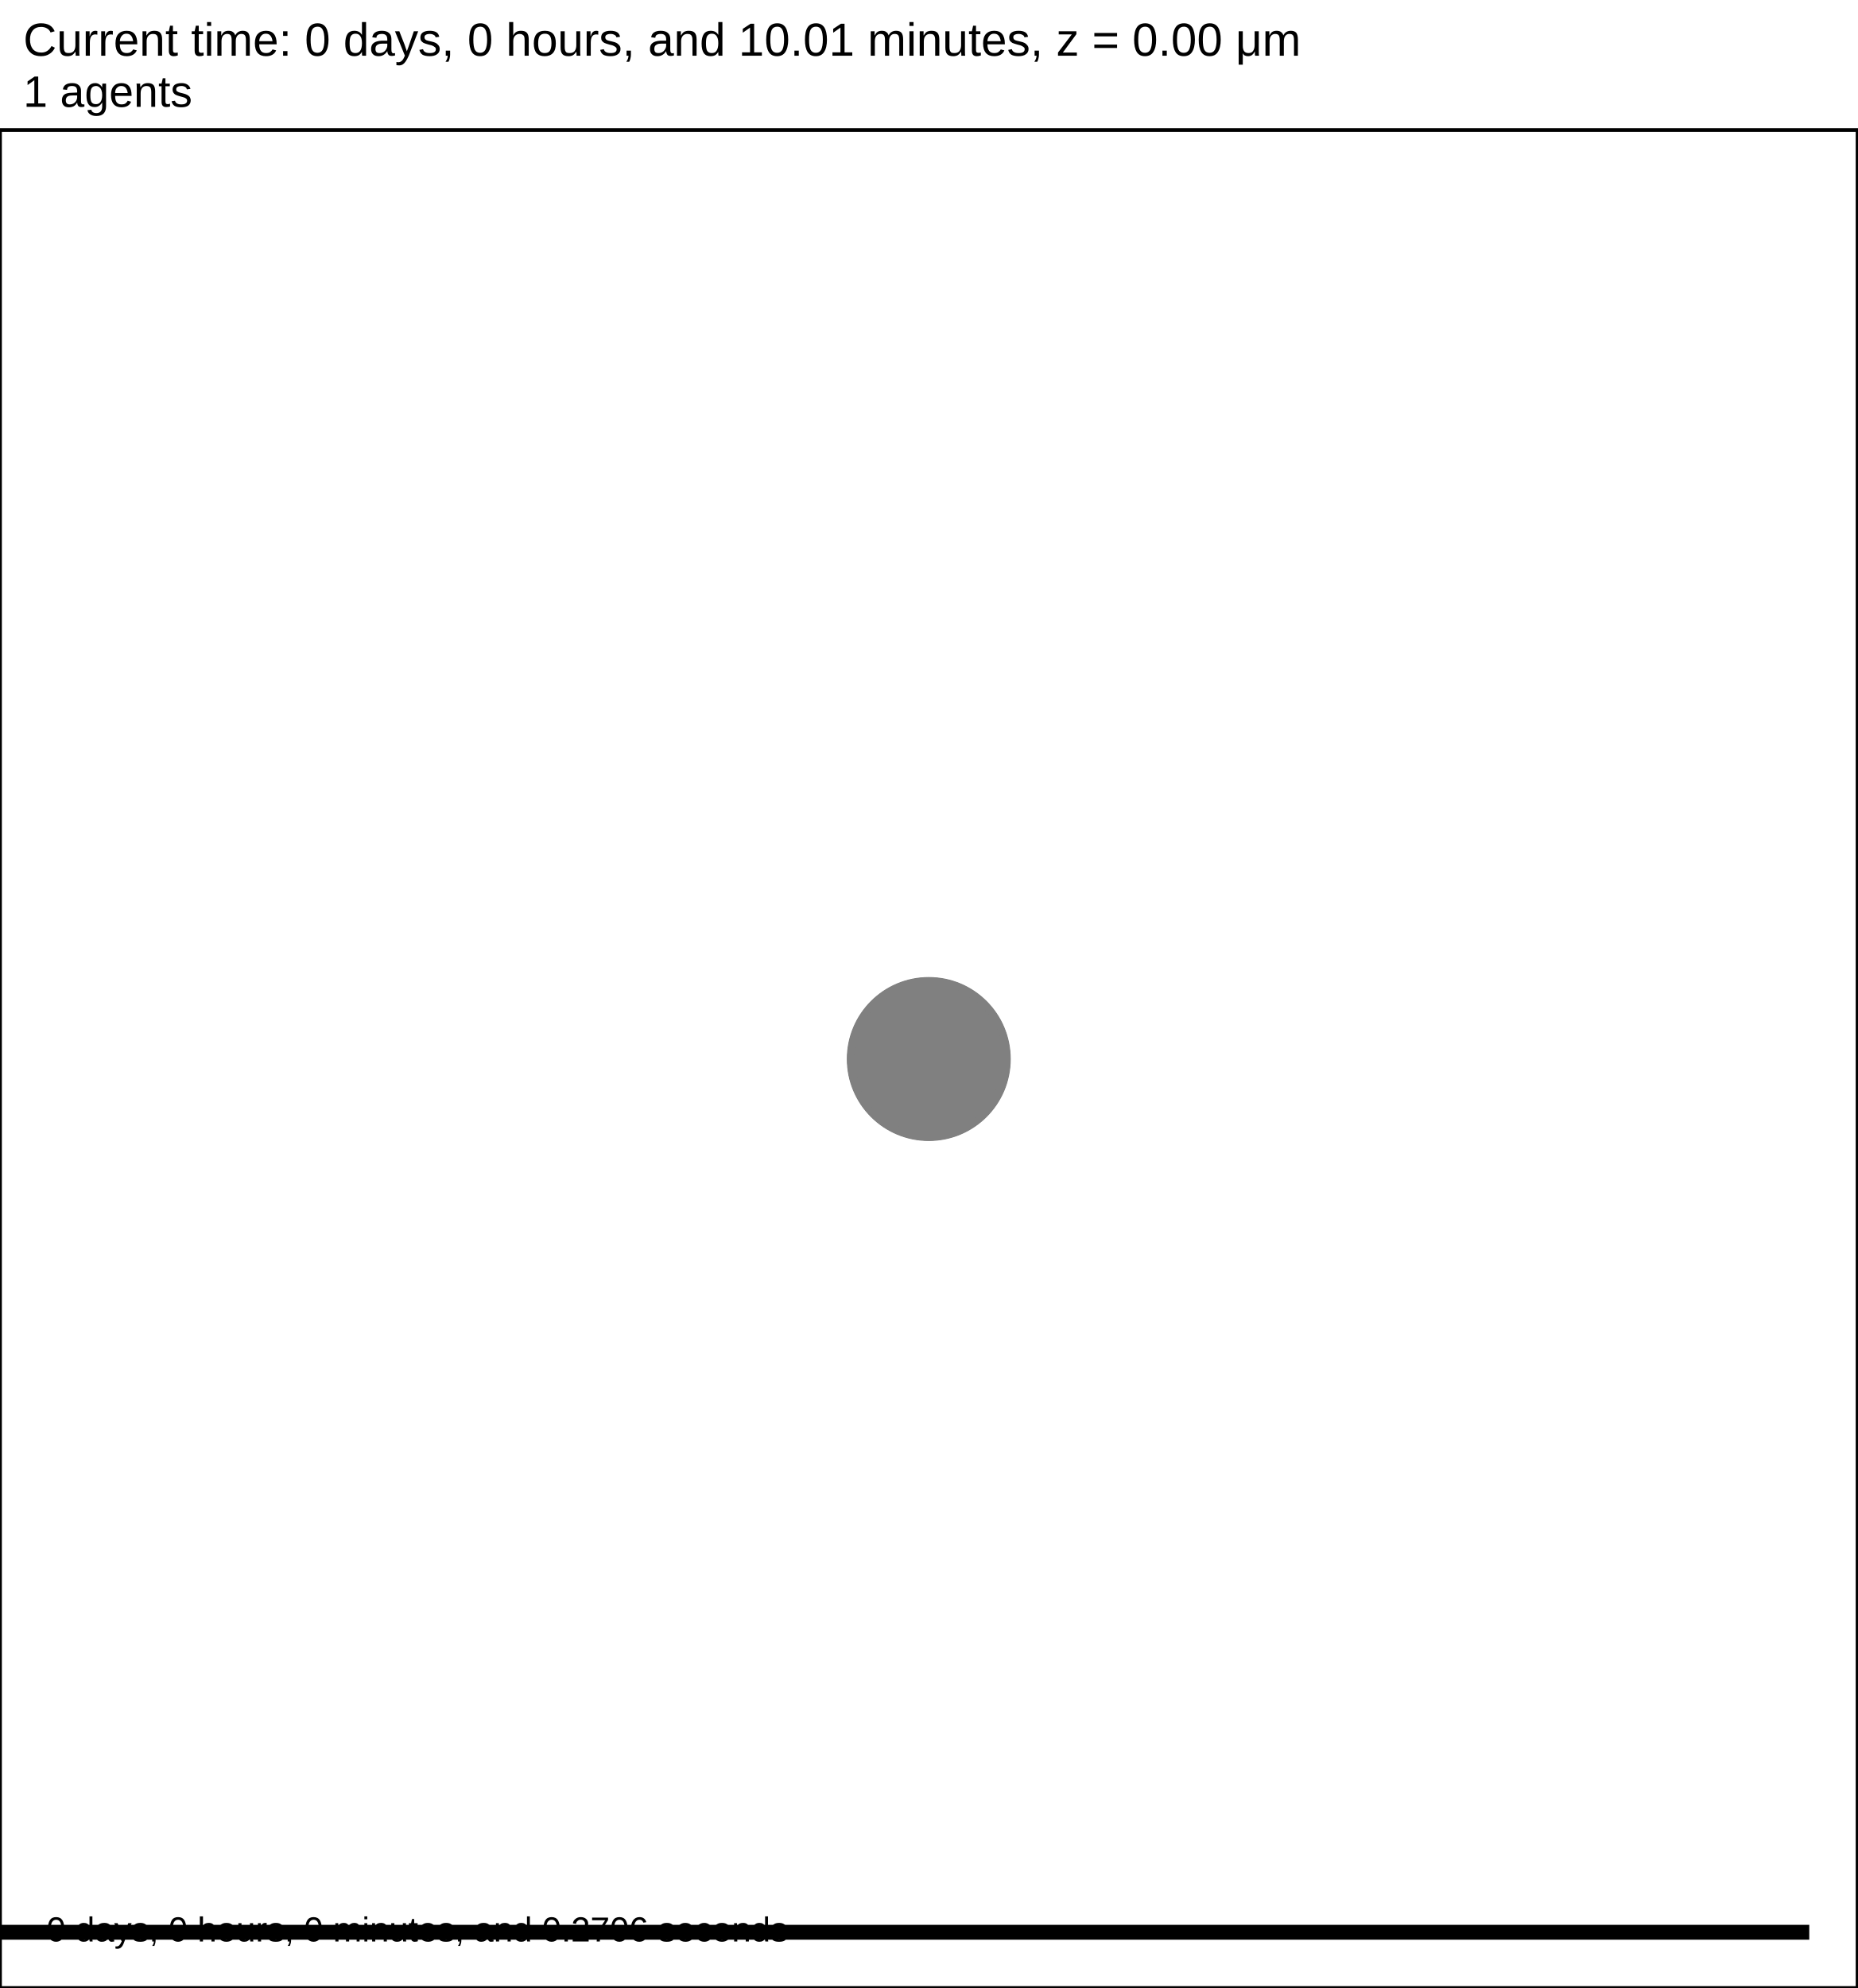
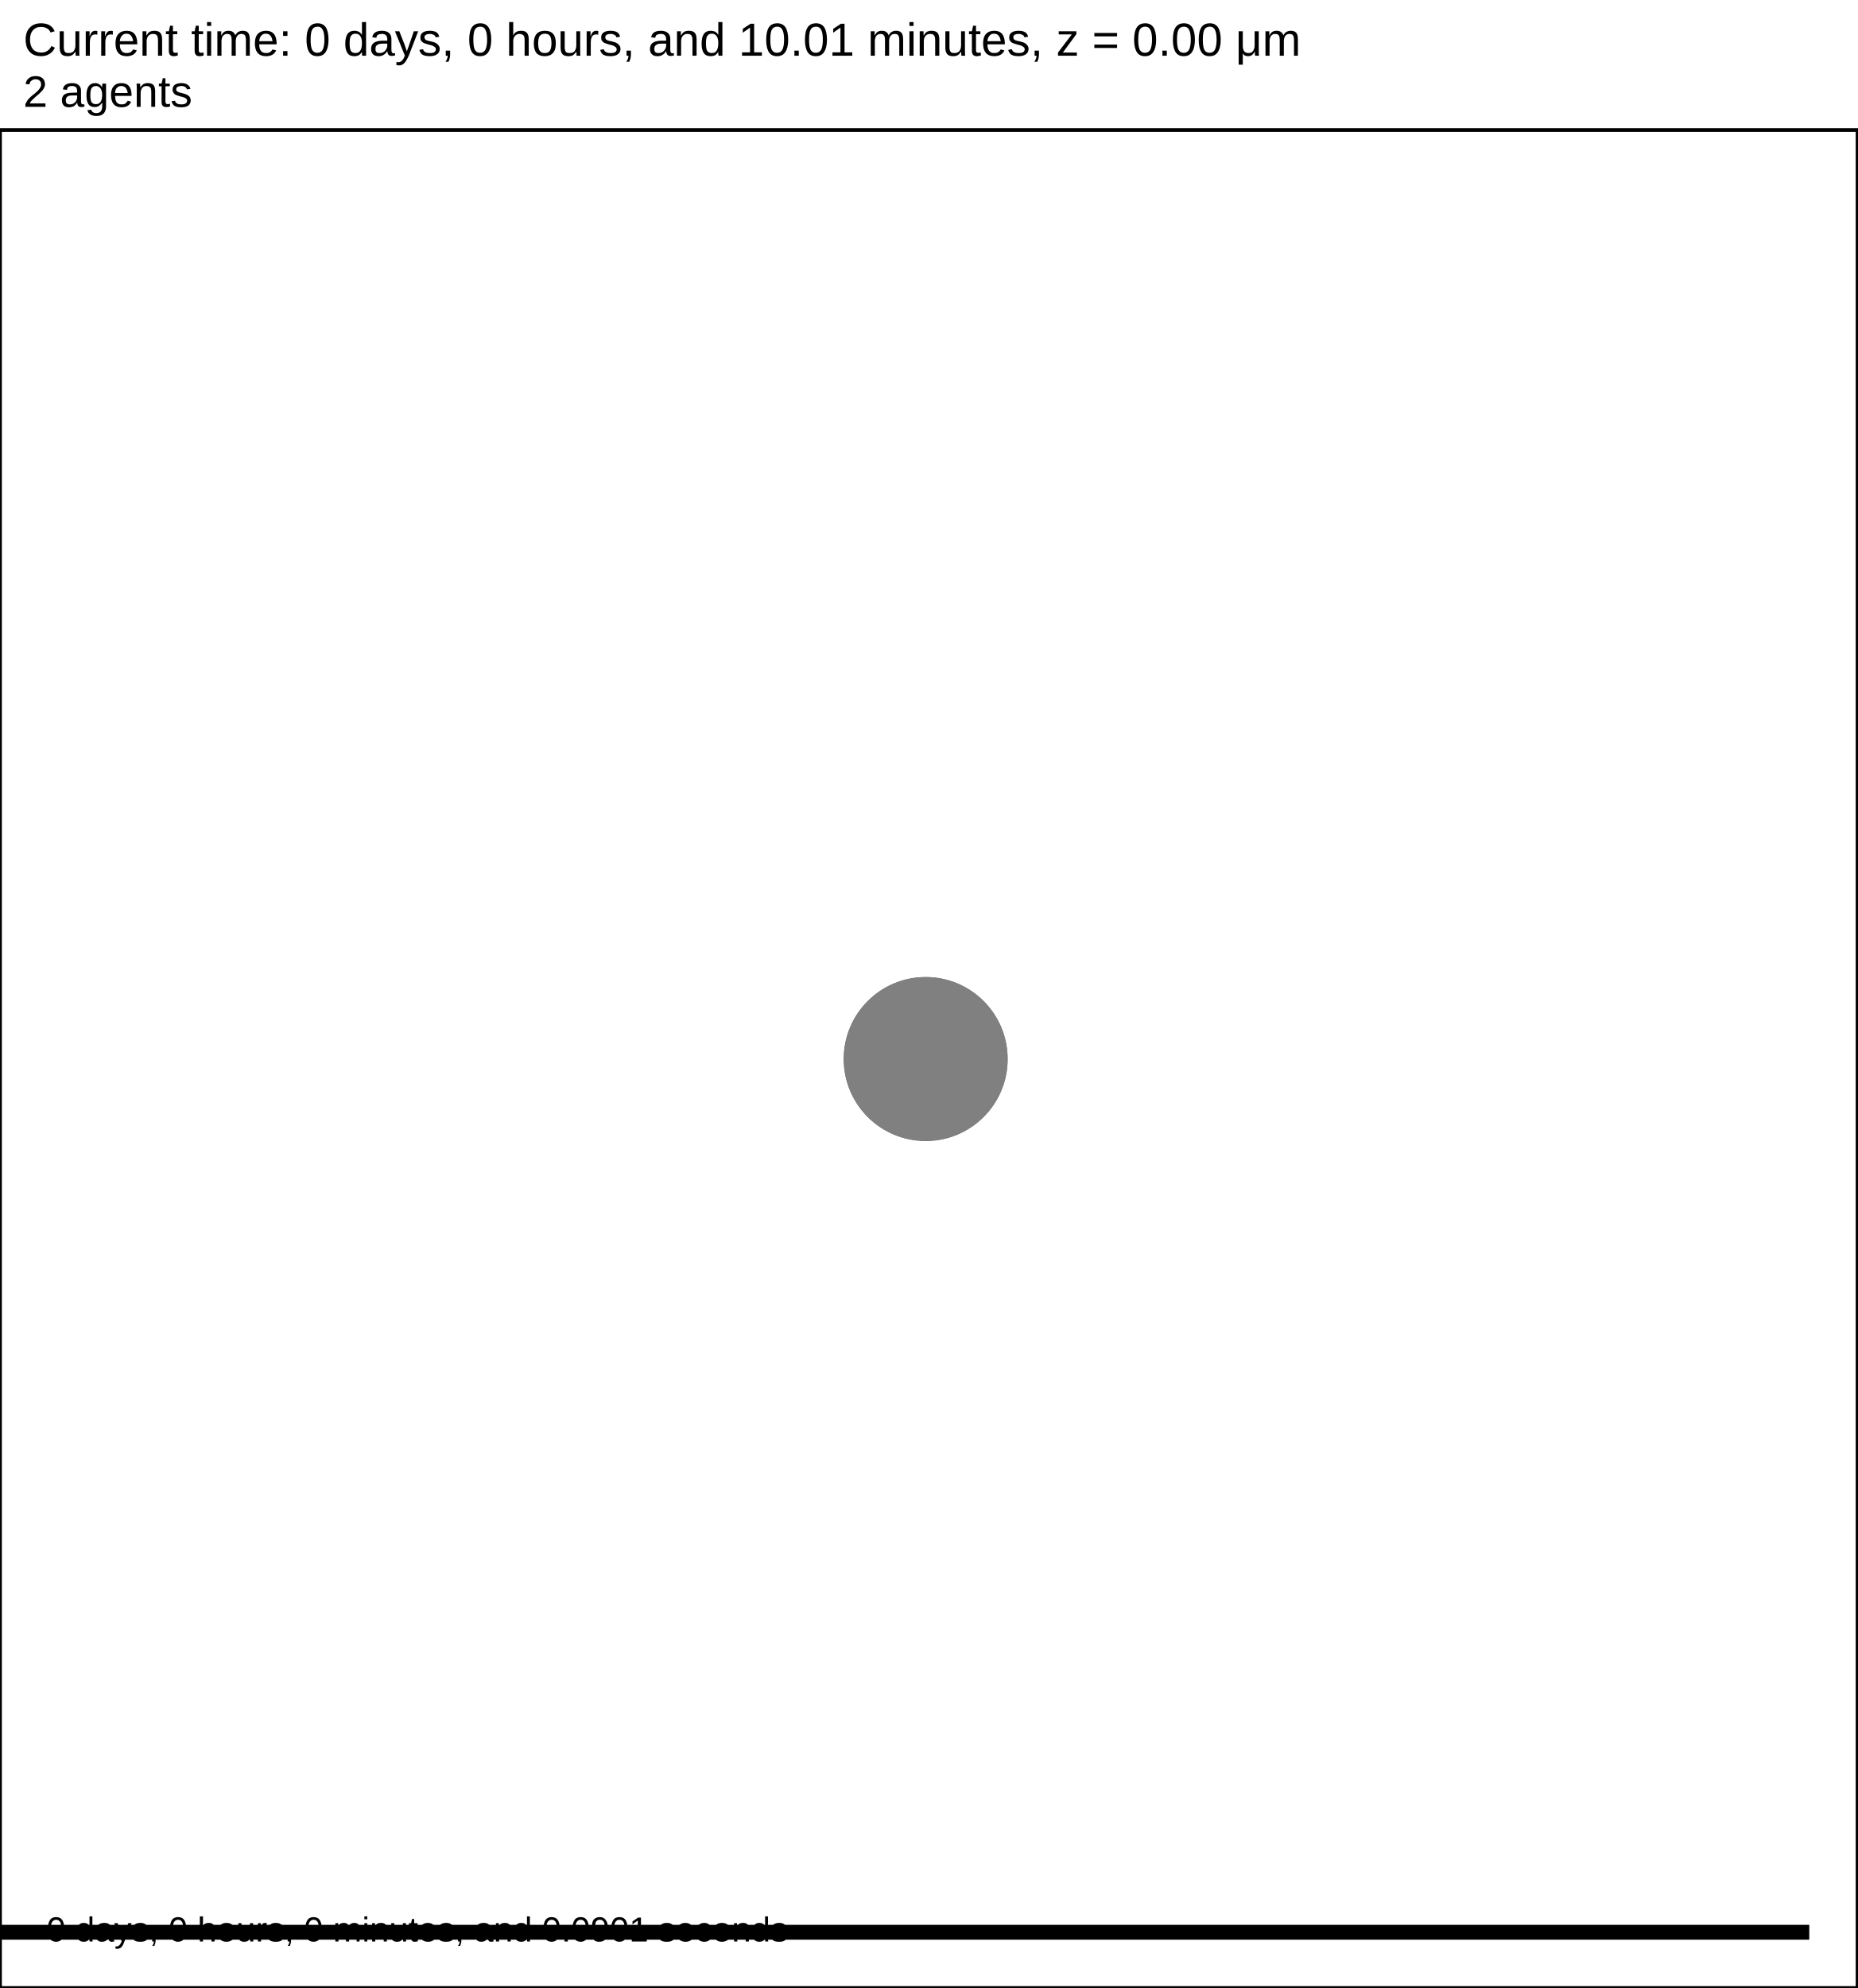
<svg xmlns="http://www.w3.org/2000/svg" version="1.1" width="120" height="128.4" id="svg2">
  <rect x="0" y="0" width="120" height="128.4" stroke-width="0.24" stroke="white" fill="white" />
  <text x="1.5" y="3.6" font-family="Arial" font-size="3" fill="black">
   Current time: 0 days, 0 hours, and 10.01 minutes, z = 0.00 μm
  </text>
  <text x="1.5" y="6.9" font-family="Arial" font-size="2.85" fill="black">
-    1 agents
+    2 agents
  </text>
  <g id="tissue" transform="translate(0,128.4) scale(1,-1)">
    <g id="ECM">
  </g>
    <g id="cells">
      <g id="cell0" type="agent" dead="false">
-         <circle cx="60" cy="60" r="5.016" stroke-width="0.5" stroke="black" fill="grey" />
-         <circle cx="60" cy="60" r="5.045" stroke-width="0.5" stroke="grey" fill="grey" />
+         <circle cx="59.8" cy="60" r="5.016" stroke-width="0.5" stroke="black" fill="grey" />
+         <circle cx="59.8" cy="60" r="5.045" stroke-width="0.5" stroke="grey" fill="grey" />
+       </g>
+       <g id="cell1" type="agent" dead="false">
+         <circle cx="59.8" cy="60" r="5.016" stroke-width="0.5" stroke="black" fill="grey" />
+         <circle cx="59.8" cy="60" r="5.045" stroke-width="0.5" stroke="grey" fill="grey" />
      </g>
    </g>
  </g>
  <rect x="-83" y="124.2" width="200" height="1.2" stroke-width="0.24" stroke="rgb(255,255,255)" fill="rgb(0,0,0)" />
  <text x="-82.25" y="123.45" font-family="Arial" font-size="3" fill="black">
   200 μm
  </text>
  <text x="3" y="125.4" font-family="Arial" font-size="2.25" fill="black">
-    0 days, 0 hours, 0 minutes, and 0.2706 seconds
+    0 days, 0 hours, 0 minutes, and 0.0901 seconds
  </text>
  <rect x="0" y="8.4" width="120" height="120" stroke-width="0.24" stroke="rgb(0,0,0)" fill="none" />
</svg>
